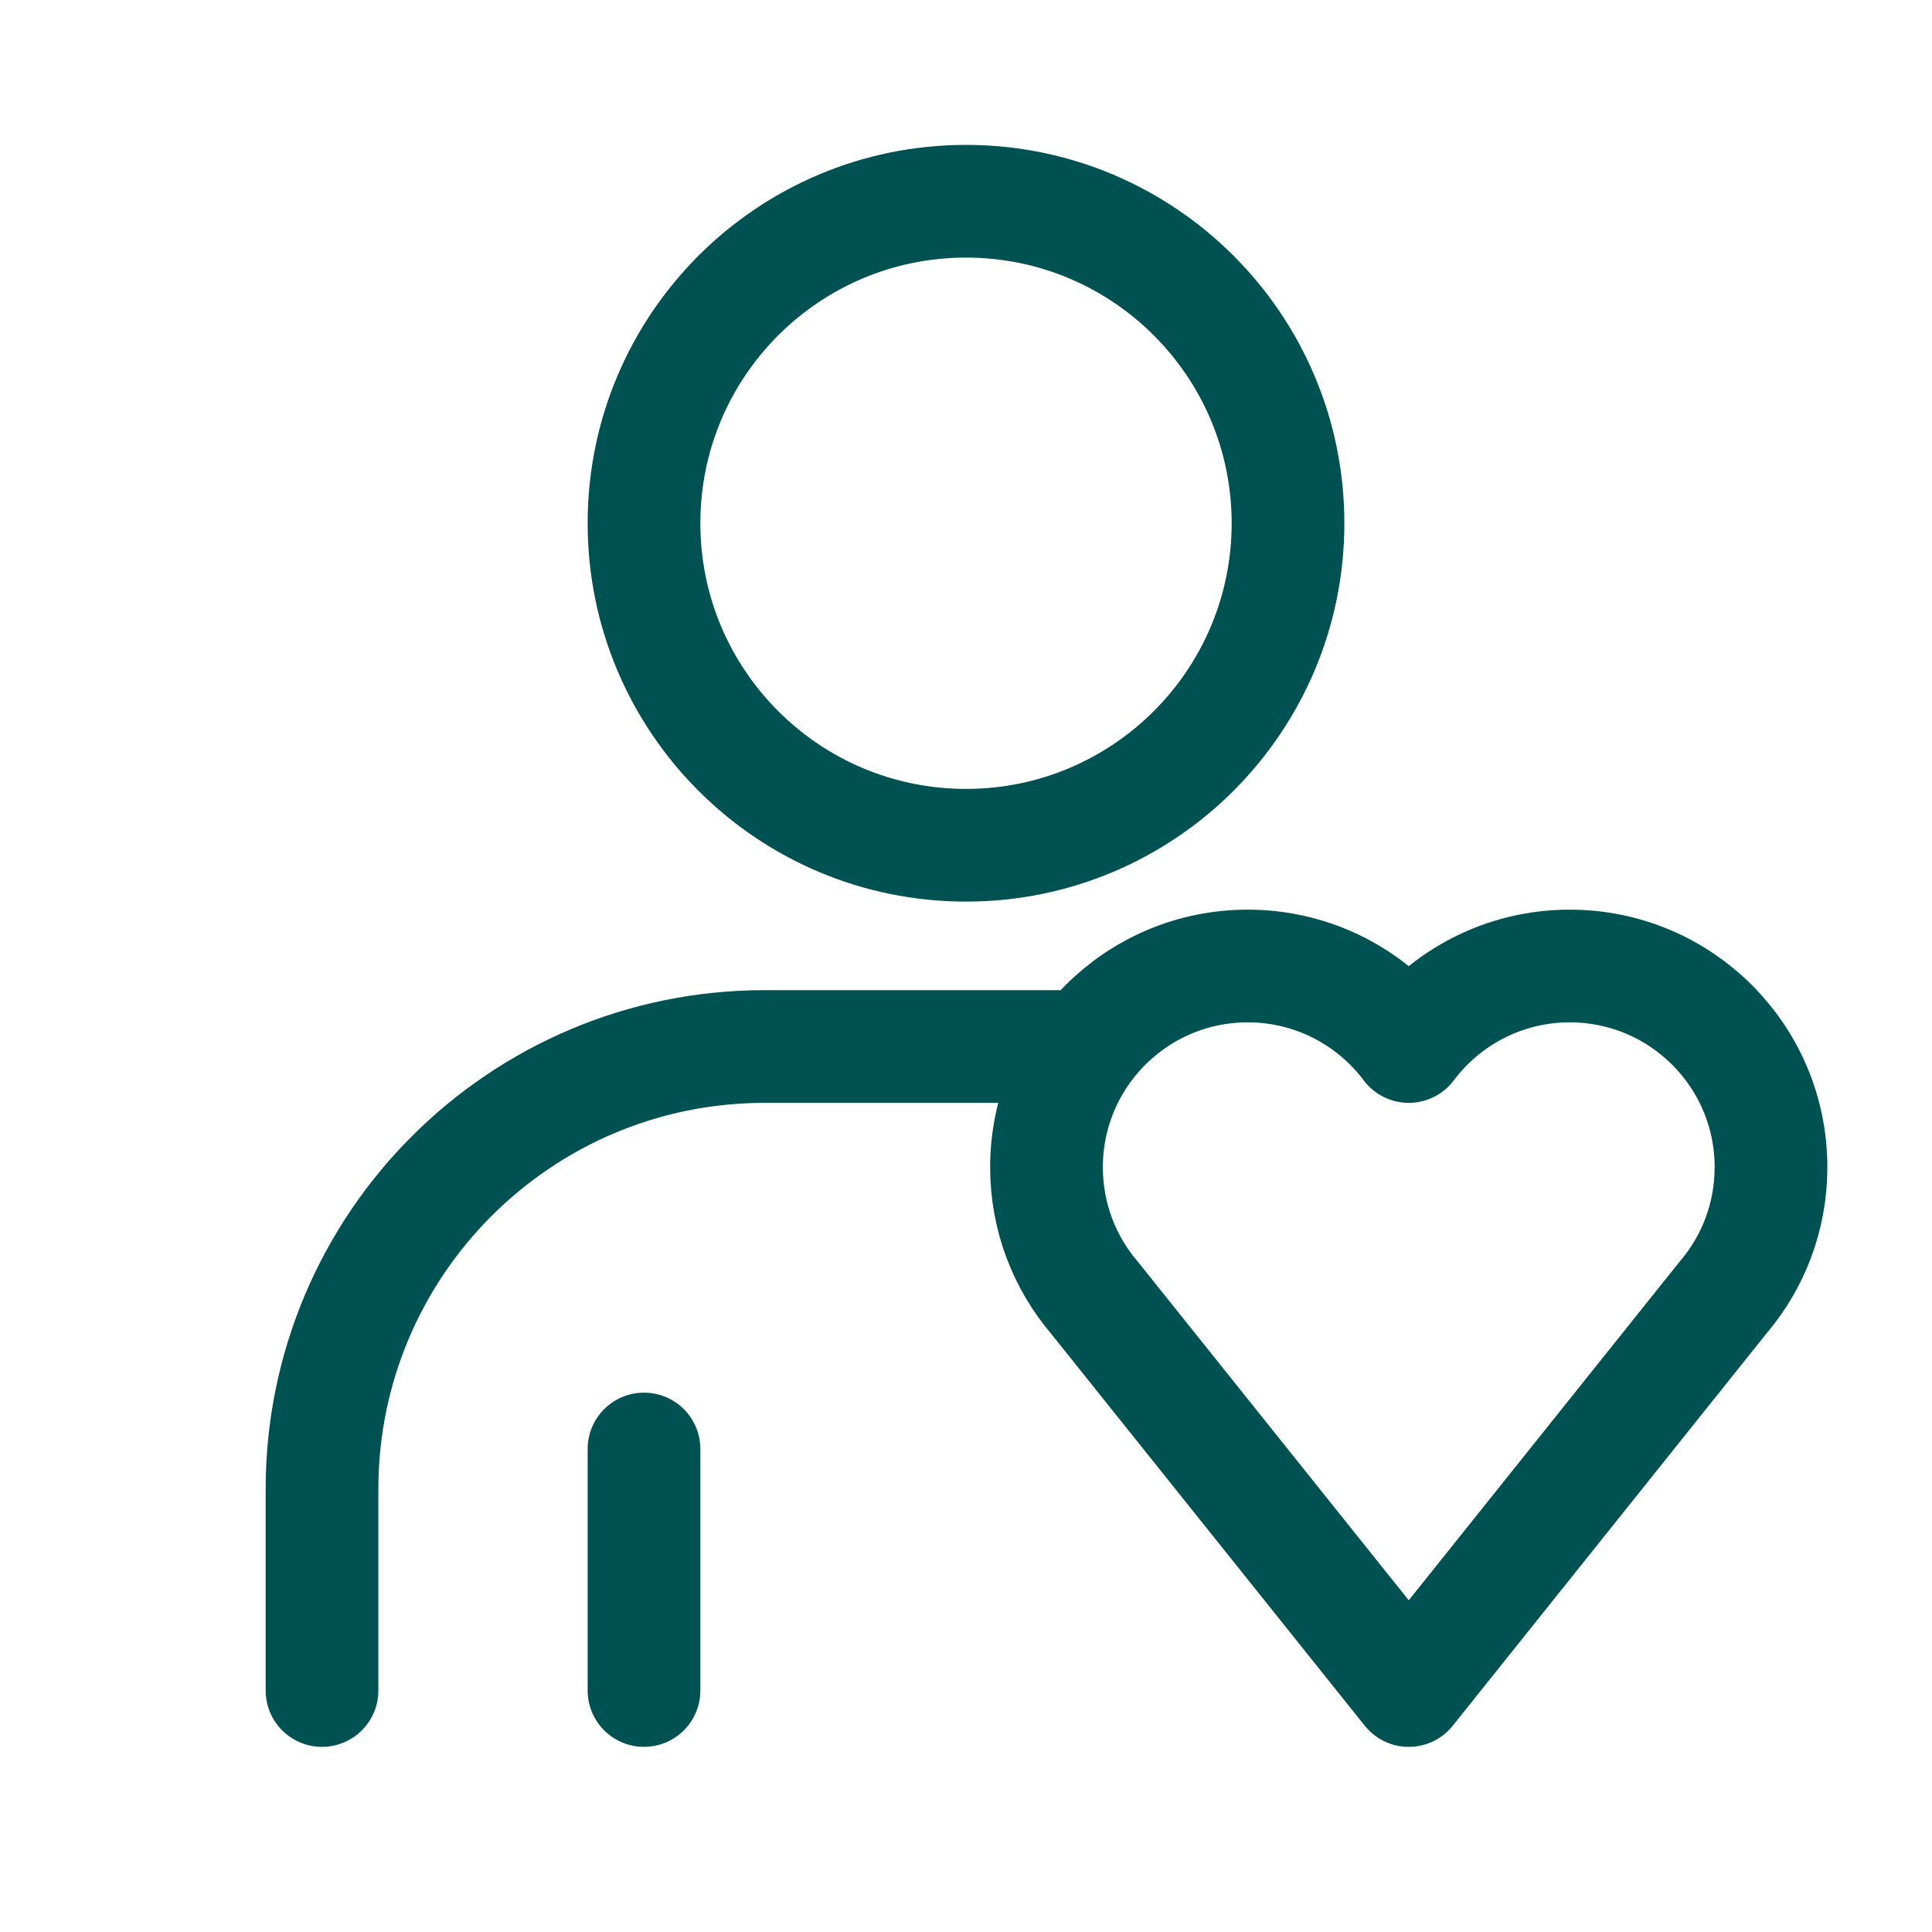
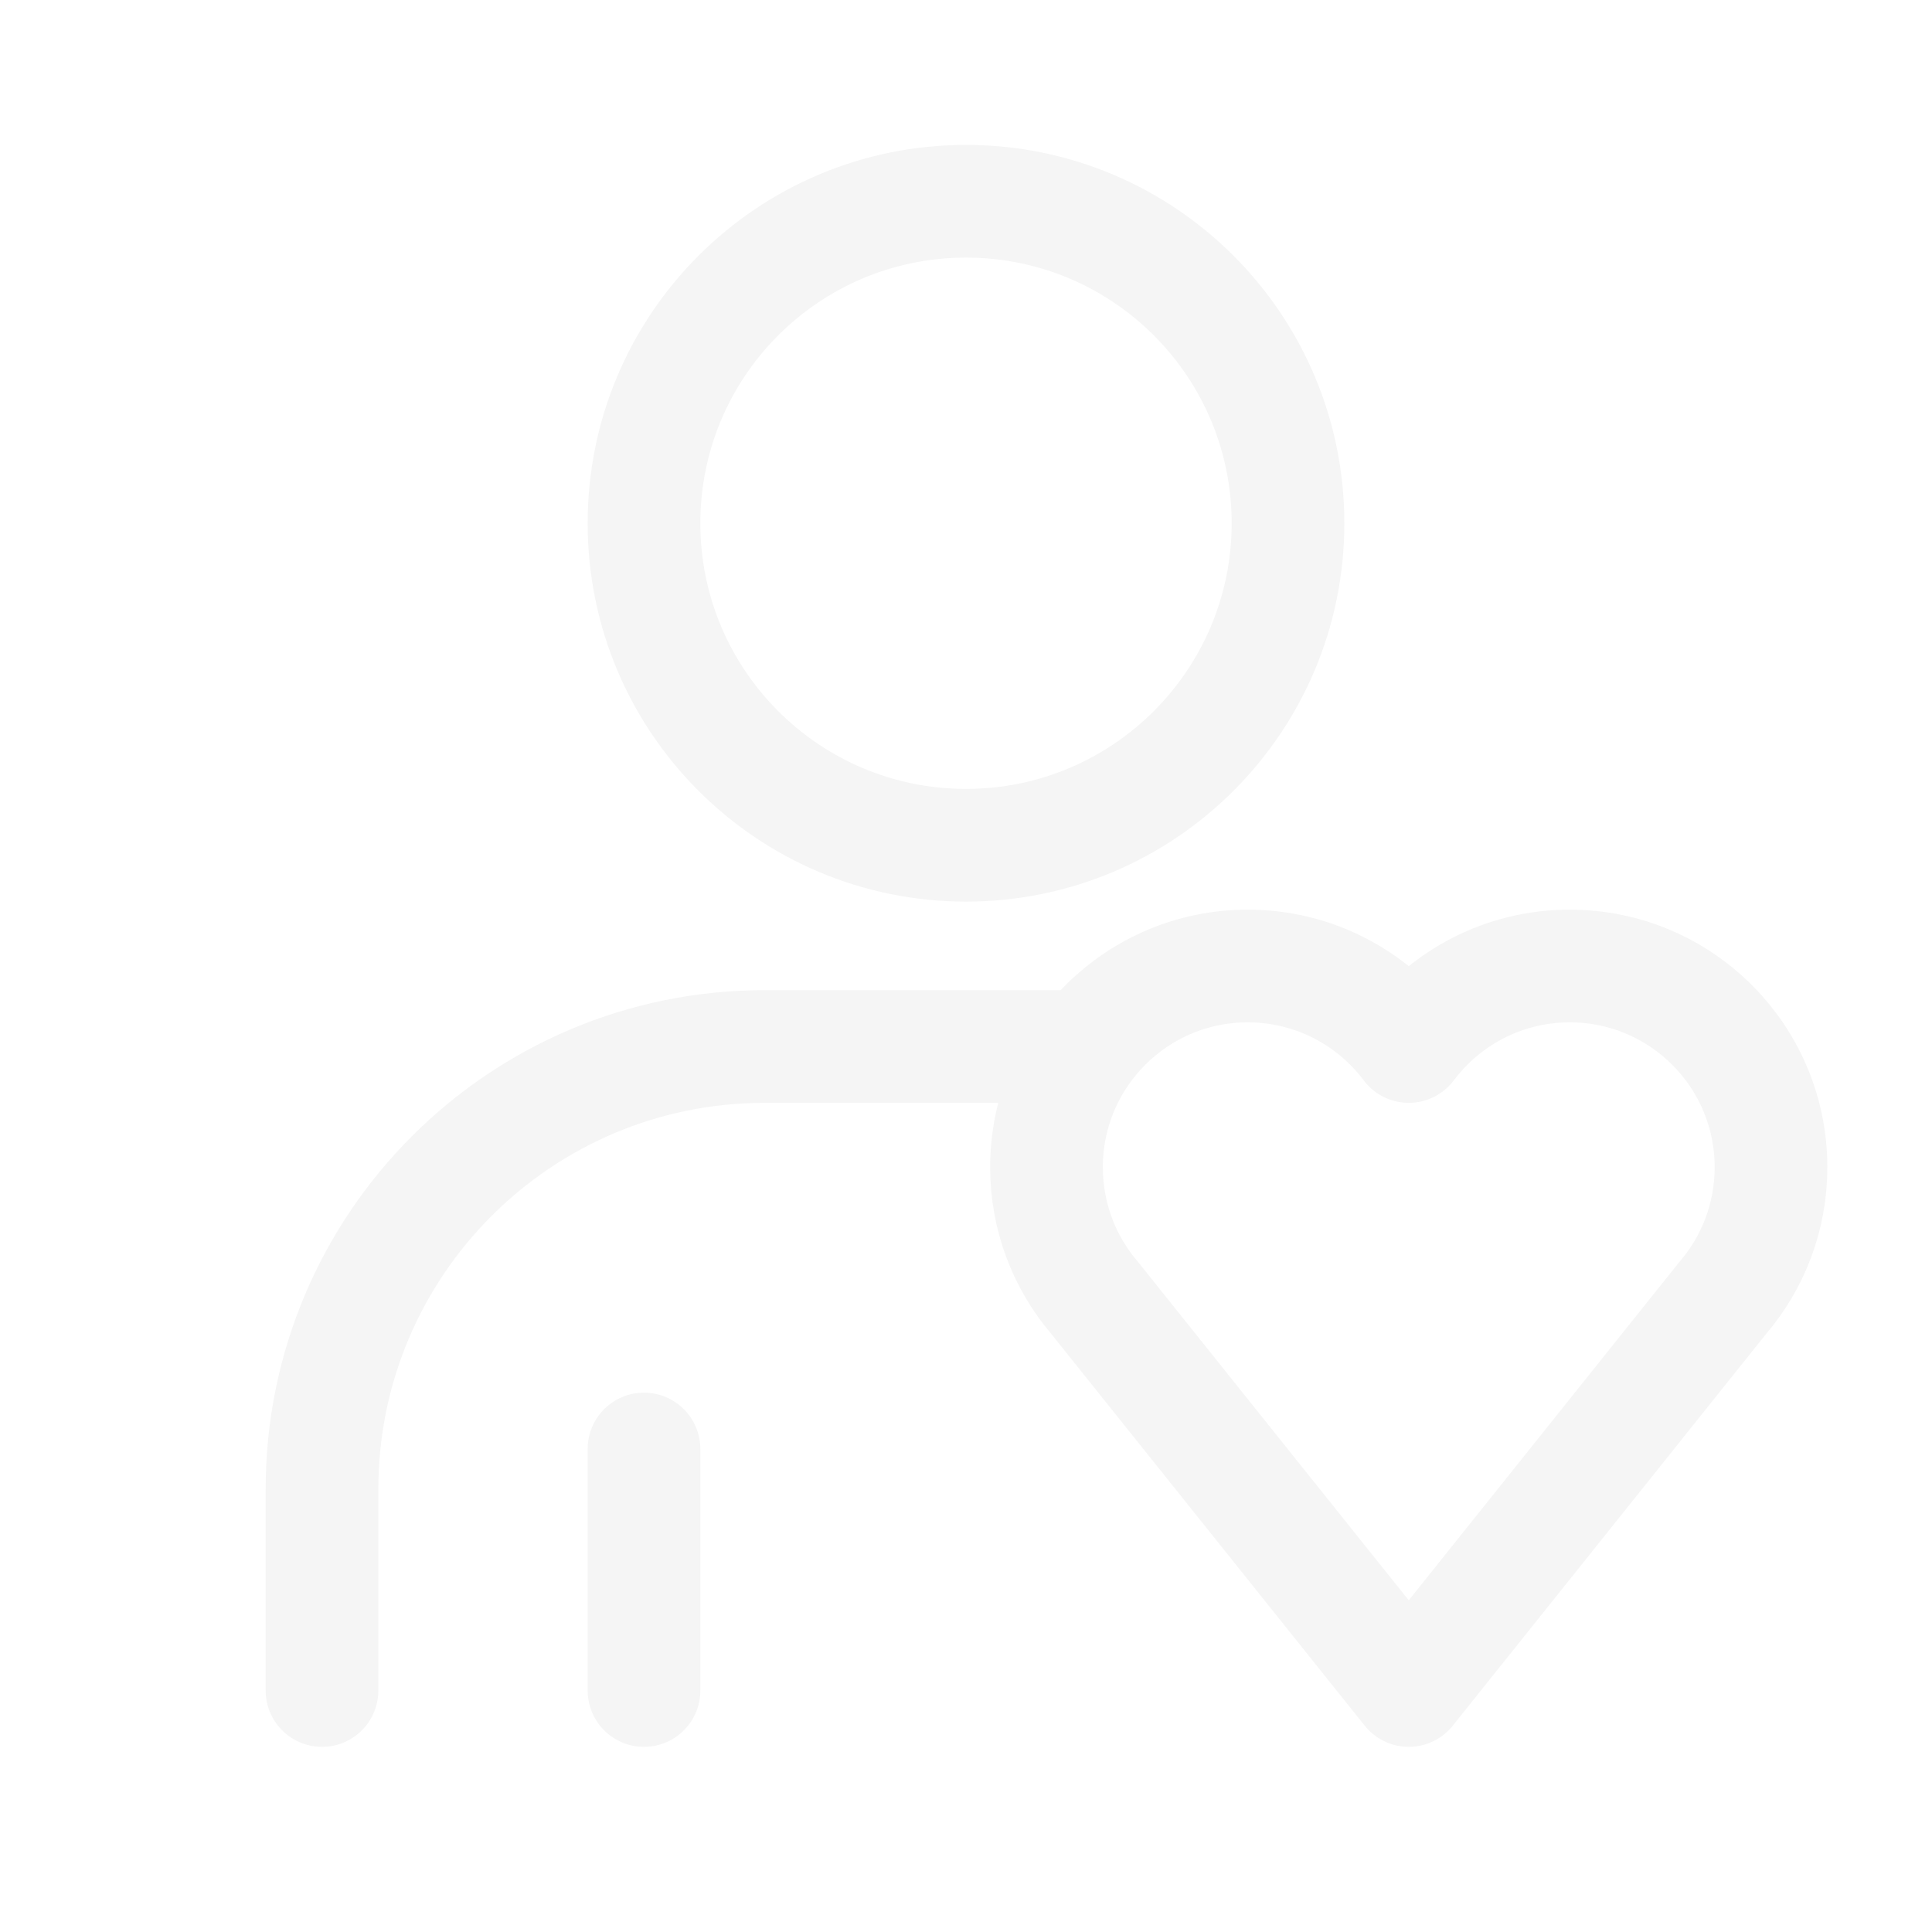
<svg xmlns="http://www.w3.org/2000/svg" width="800px" height="800px" viewBox="0 0 24 24" fill="none" transform="rotate(0)">
  <g id="SVGRepo_bgCarrier" stroke-width="0" />
  <g id="SVGRepo_tracerCarrier" stroke-linecap="round" stroke-linejoin="round" />
  <g id="SVGRepo_iconCarrier">
-     <path d="M4 21V18.5C4 15.462 6.462 13 9.5 13H13.5M8 21V18M16 6.5C16 8.709 14.209 10.5 12 10.5C9.791 10.5 8 8.709 8 6.5C8 4.291 9.791 2.5 12 2.5C14.209 2.5 16 4.291 16 6.5ZM17.5 13C17.044 12.393 16.318 12 15.5 12C14.119 12 13 13.119 13 14.5C13 15.12 13.225 15.686 13.598 16.123L17.5 21L21.401 16.123C21.775 15.686 22 15.12 22 14.5C22 13.119 20.881 12 19.5 12C18.682 12 17.956 12.393 17.5 13Z" stroke="#005252" stroke-linecap="round" stroke-linejoin="round" stroke-width="1.4" />
+     <path d="M4 21V18.5C4 15.462 6.462 13 9.5 13H13.5M8 21V18M16 6.5C16 8.709 14.209 10.5 12 10.5C9.791 10.5 8 8.709 8 6.5C8 4.291 9.791 2.5 12 2.5C14.209 2.5 16 4.291 16 6.5ZM17.5 13C17.044 12.393 16.318 12 15.5 12C14.119 12 13 13.119 13 14.5C13 15.12 13.225 15.686 13.598 16.123L17.5 21L21.401 16.123C21.775 15.686 22 15.12 22 14.5C22 13.119 20.881 12 19.5 12C18.682 12 17.956 12.393 17.5 13Z" stroke="#f5f5f5" stroke-linecap="round" stroke-linejoin="round" stroke-width="1.4" />
  </g>
</svg>
